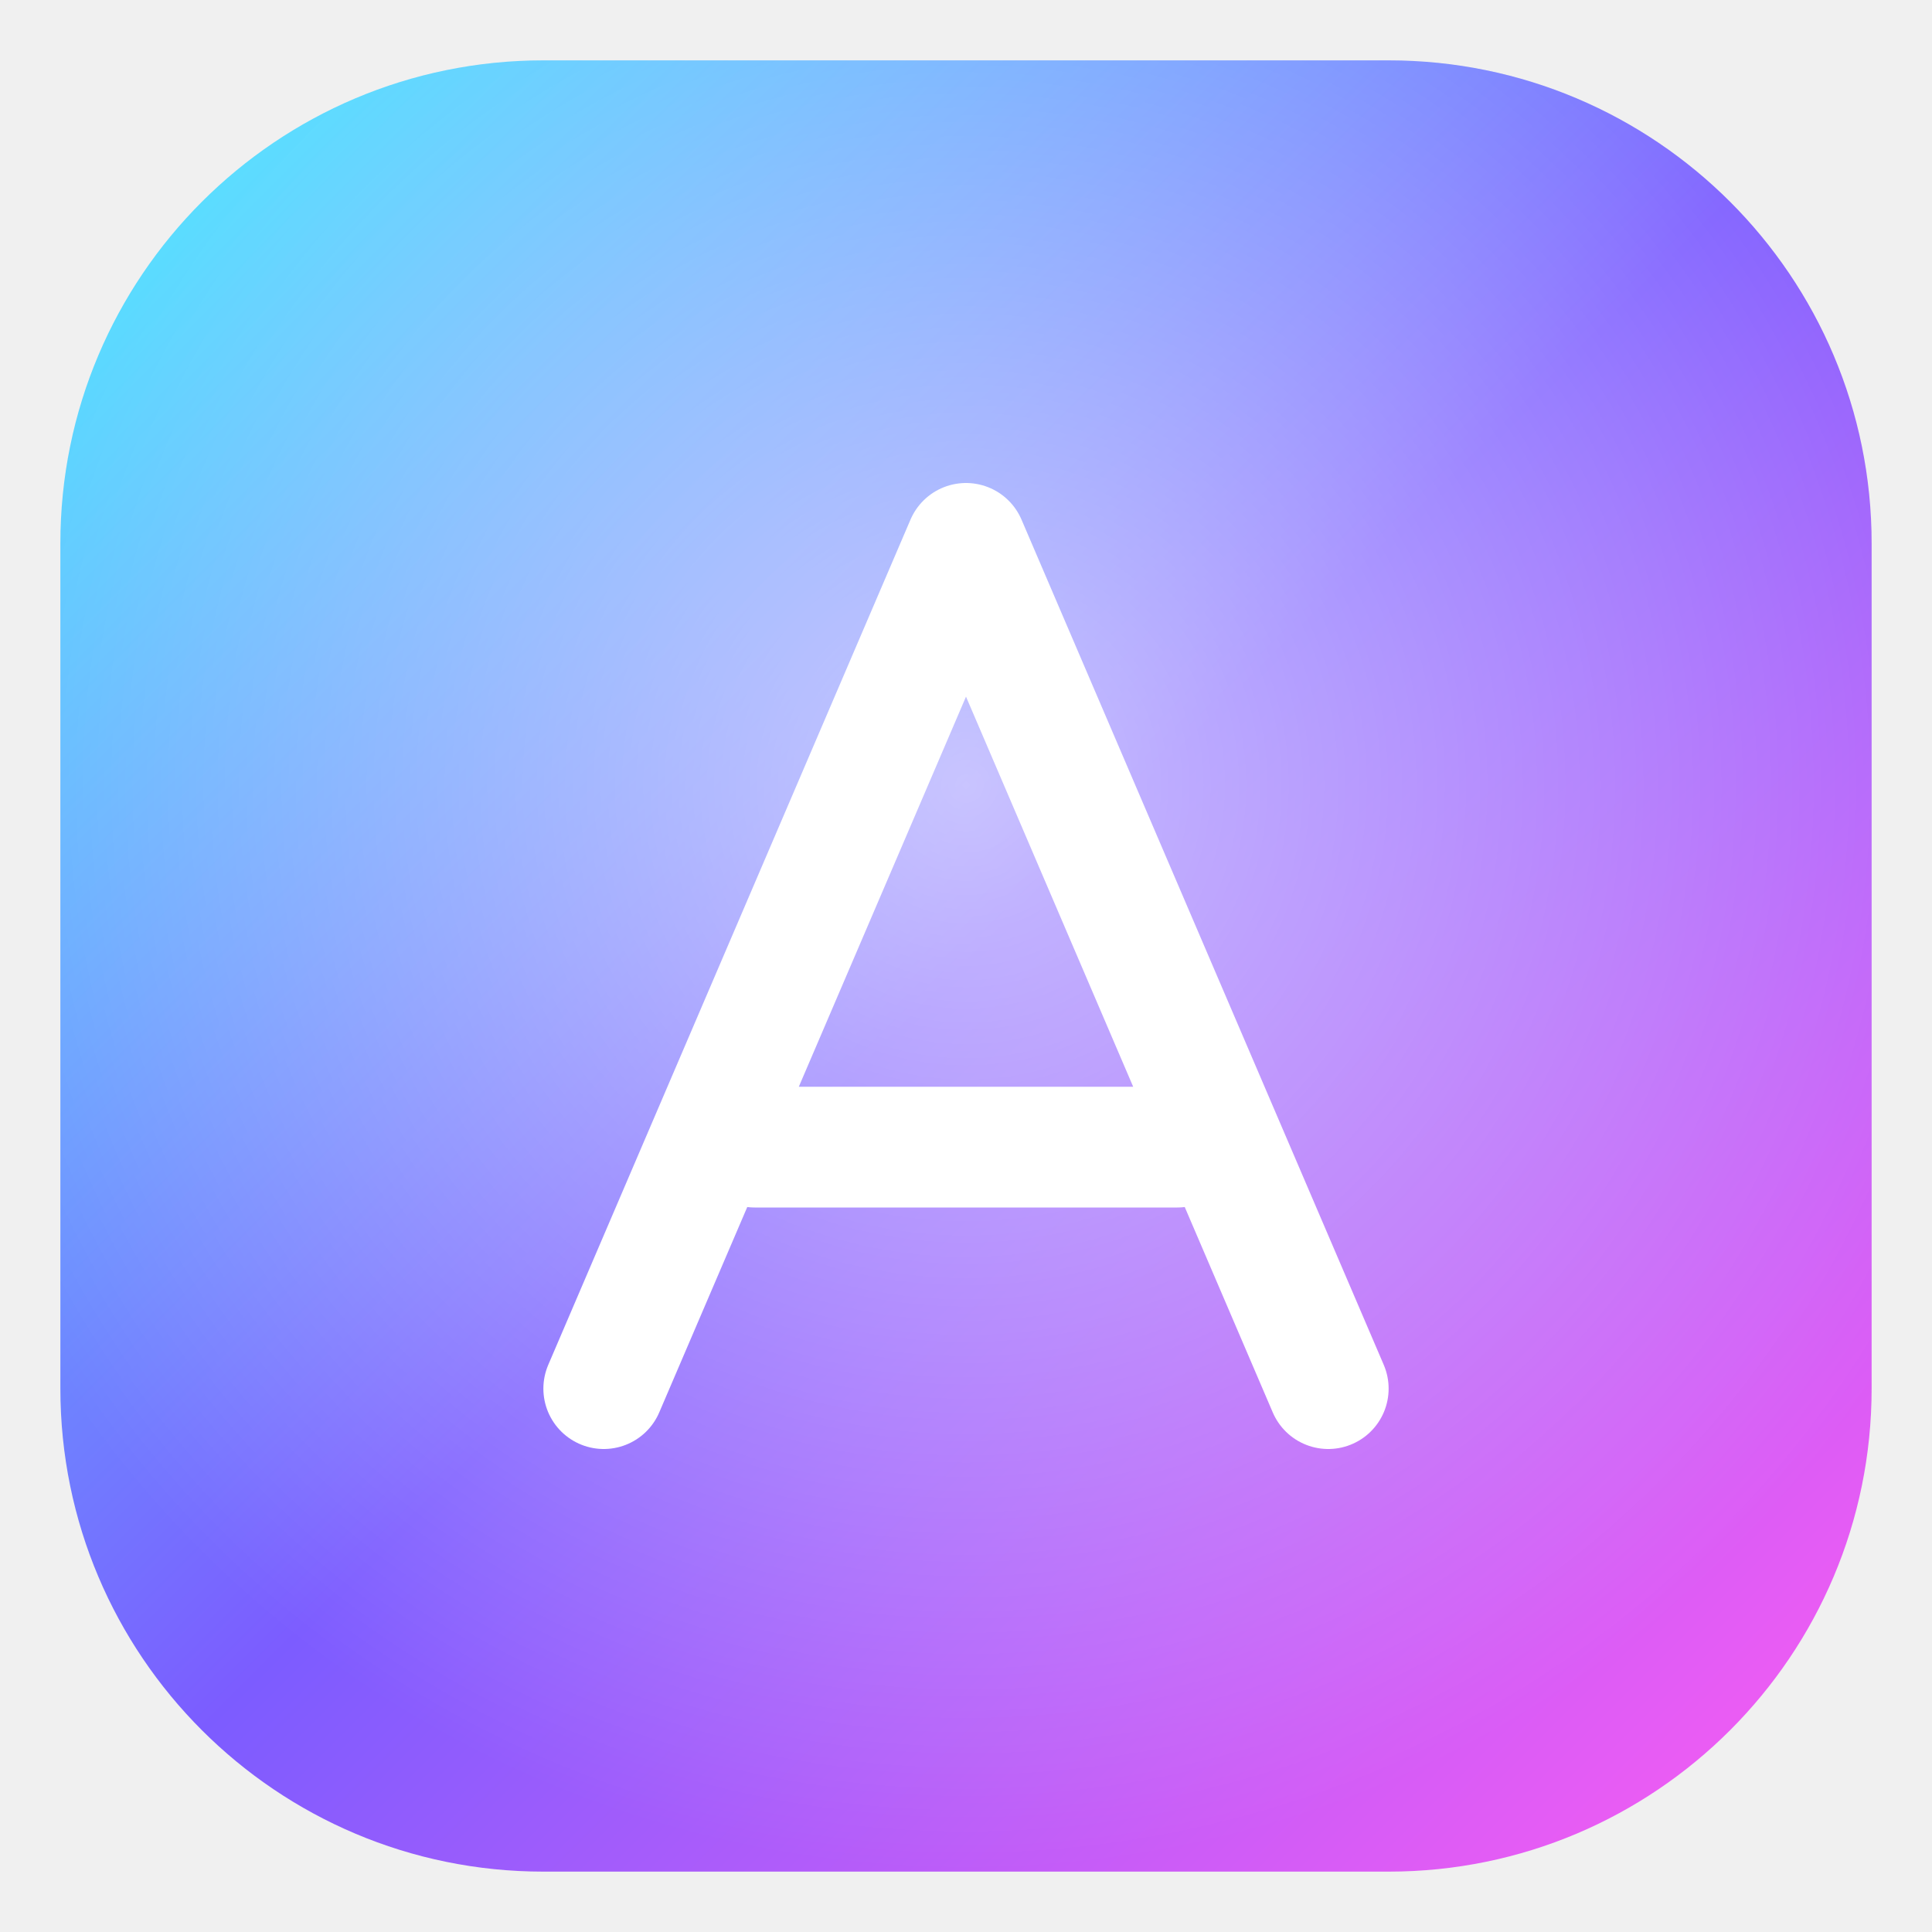
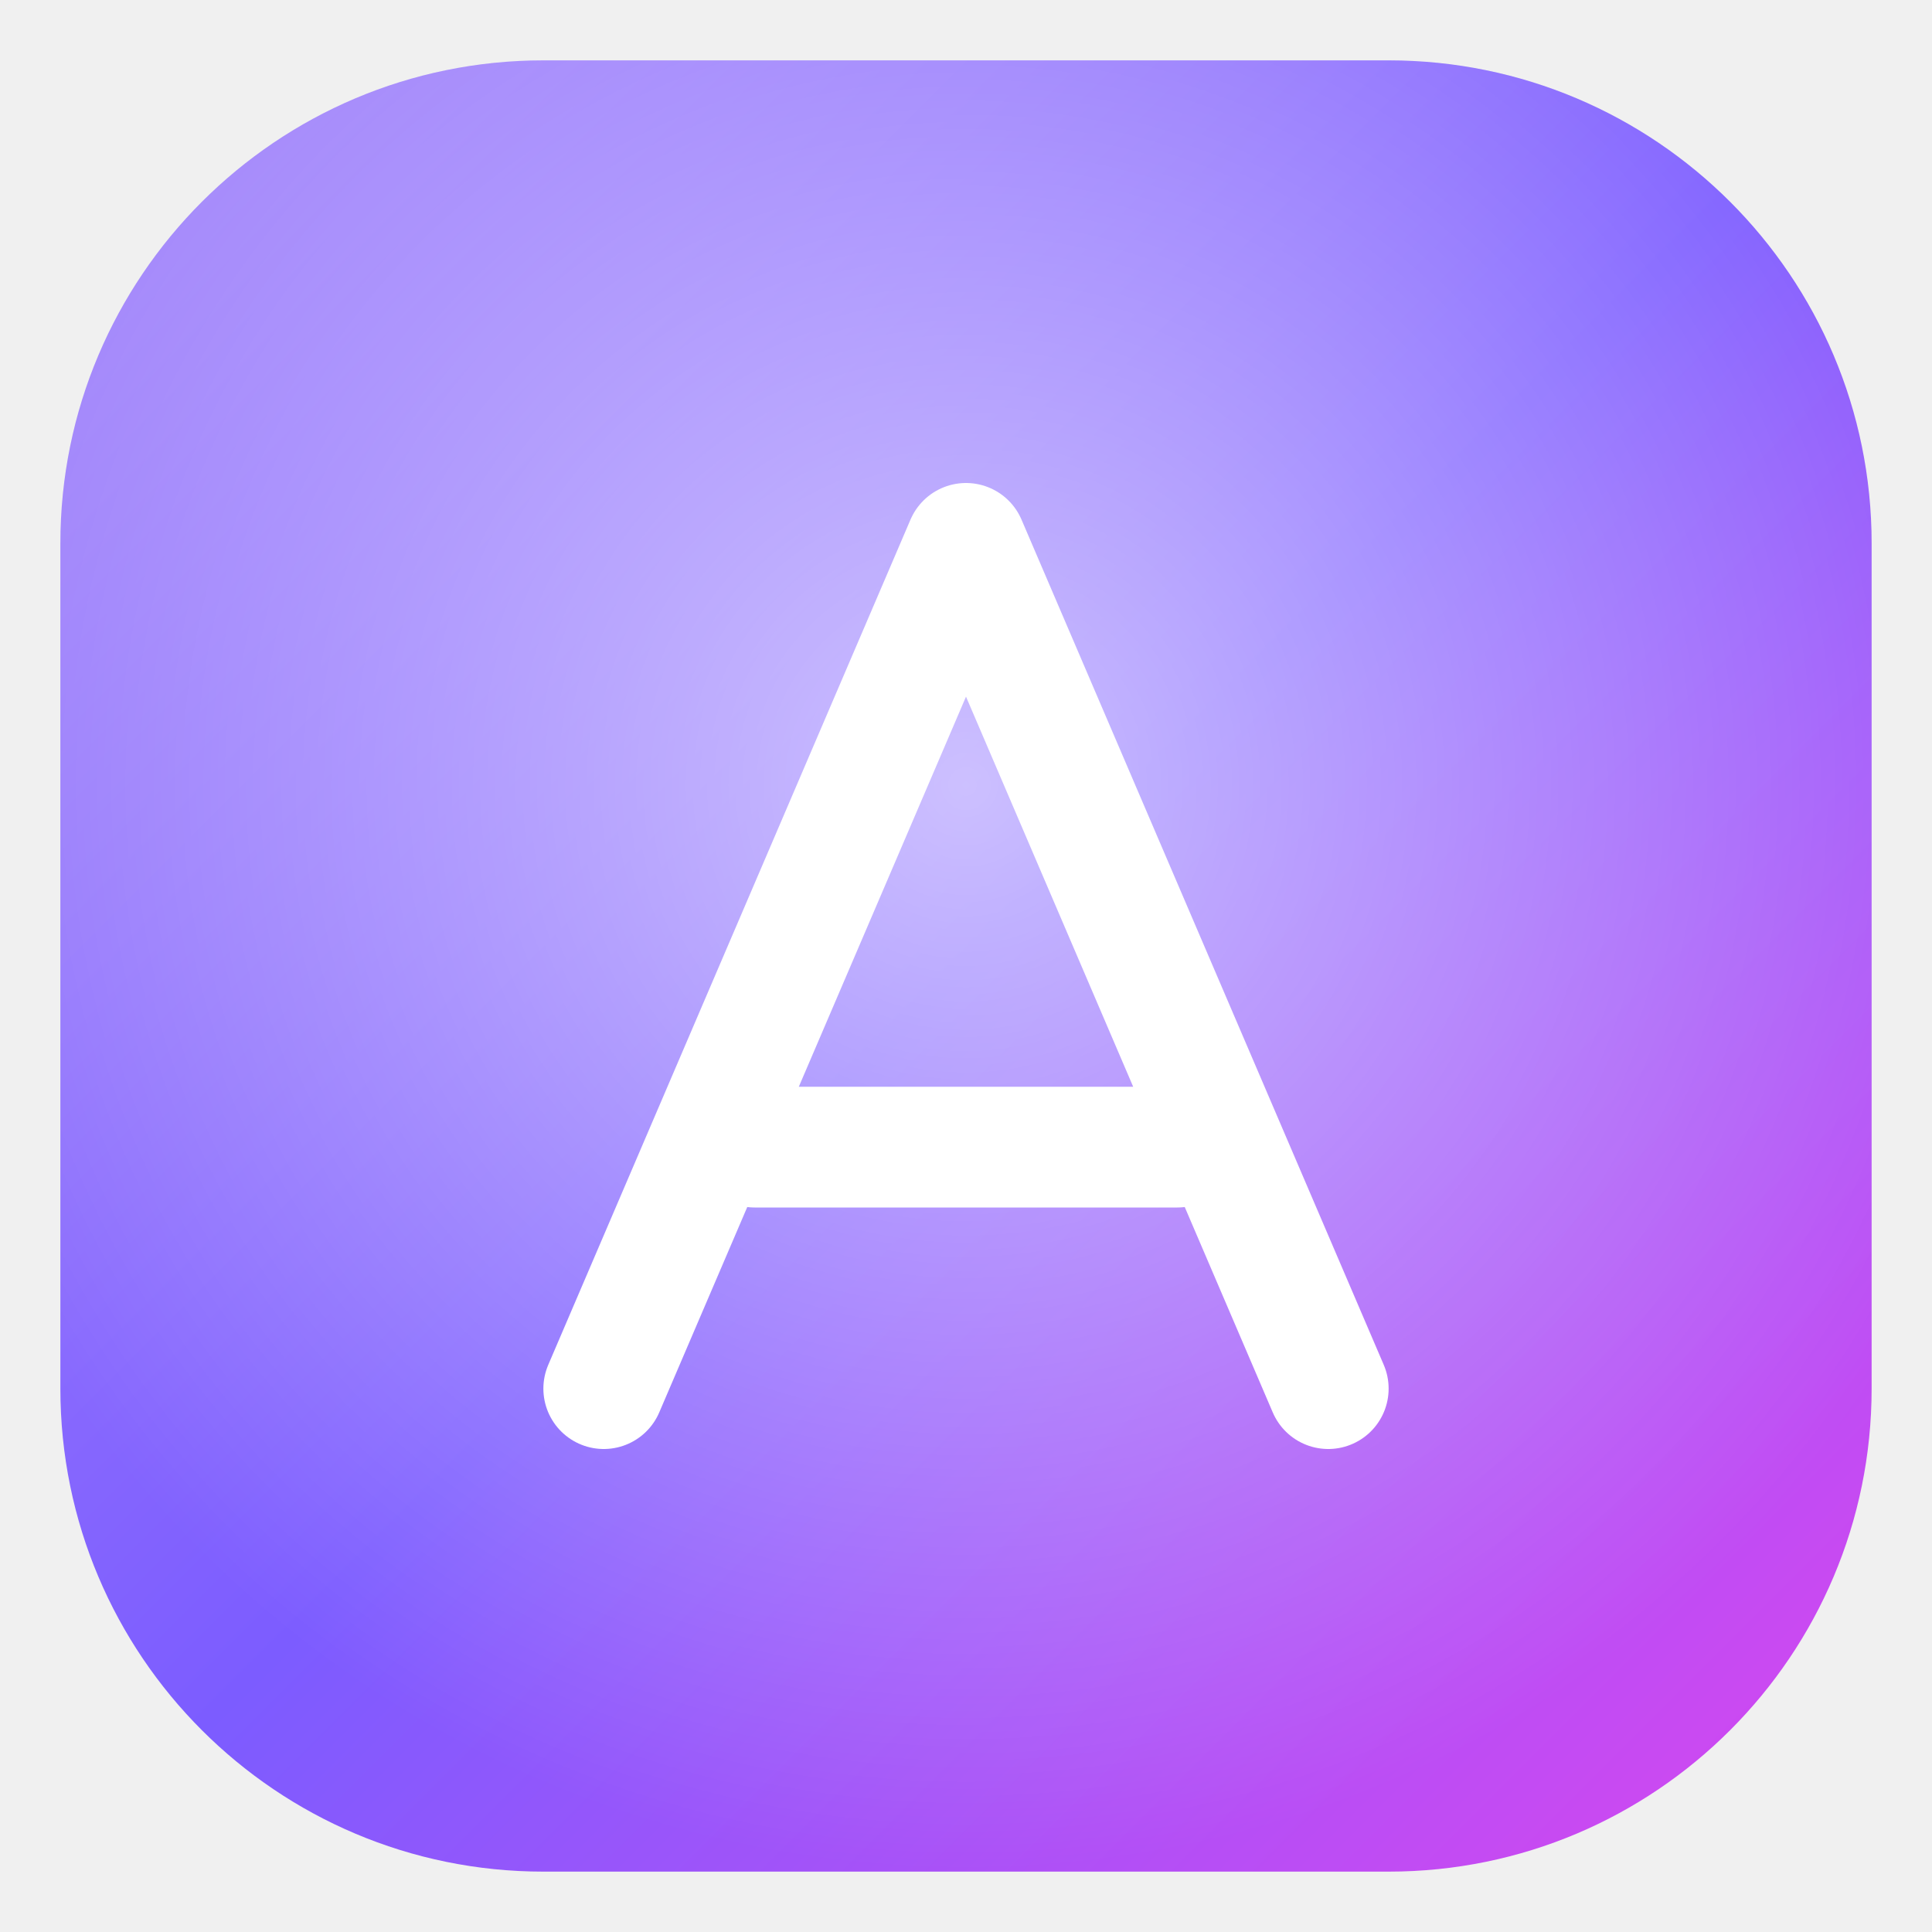
<svg xmlns="http://www.w3.org/2000/svg" viewBox="0 0 64 64">
  <defs>
    <linearGradient id="g1" x1="0" y1="0" x2="1" y2="1">
-       <stop offset="0%" stop-color="#46f1ff" />
+       <stop offset="0%" stop-color="#a78bfa" />
      <stop offset="50%" stop-color="#7c5cff" />
-       <stop offset="100%" stop-color="#ff5cf2" />
+       <stop offset="100%" stop-color="#d946ef" />
    </linearGradient>
    <radialGradient id="g2" cx="50%" cy="40%" r="60%">
      <stop offset="0%" stop-color="#ffffff" stop-opacity="0.6" />
      <stop offset="100%" stop-color="#ffffff" stop-opacity="0" />
    </radialGradient>
  </defs>
  <rect x="2" y="2" width="60" height="60" rx="16" fill="url(#g1)" />
  <rect x="2" y="2" width="60" height="60" rx="16" fill="url(#g2)" />
  <path d="M20 46 L32 18 L44 46 M25 38 H39" fill="none" stroke="white" stroke-width="4" stroke-linecap="round" stroke-linejoin="round" />
</svg>
